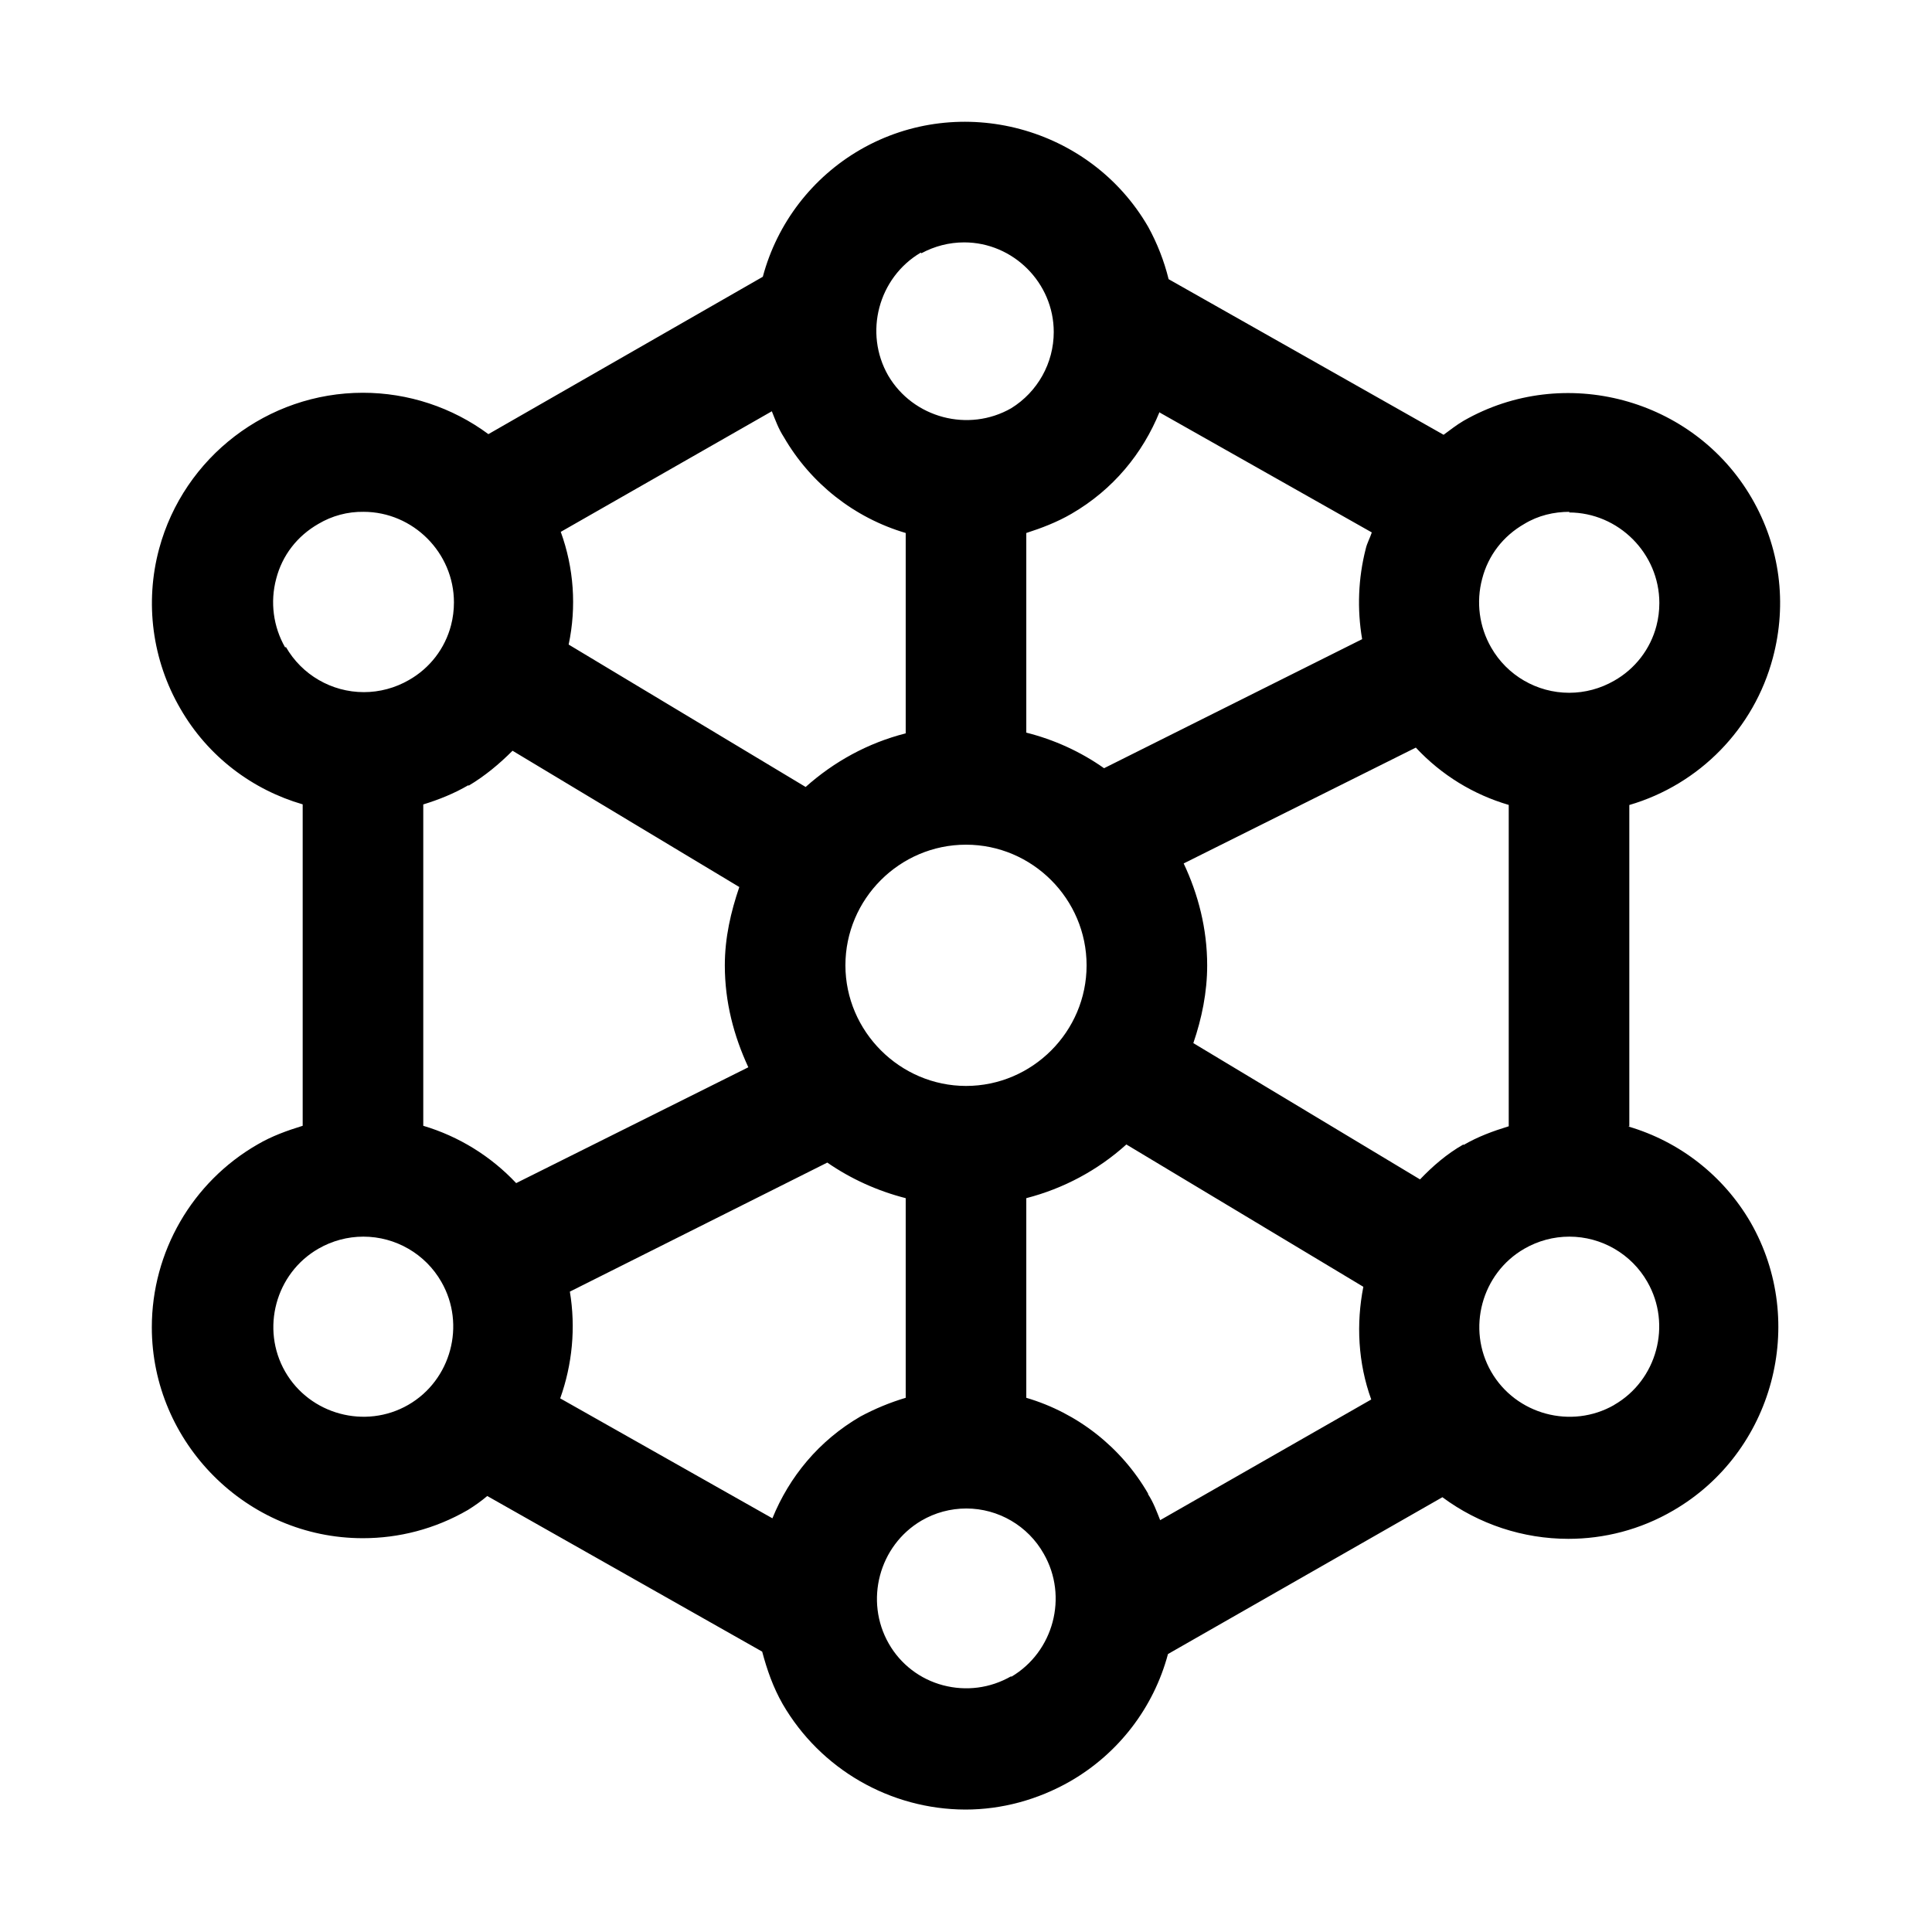
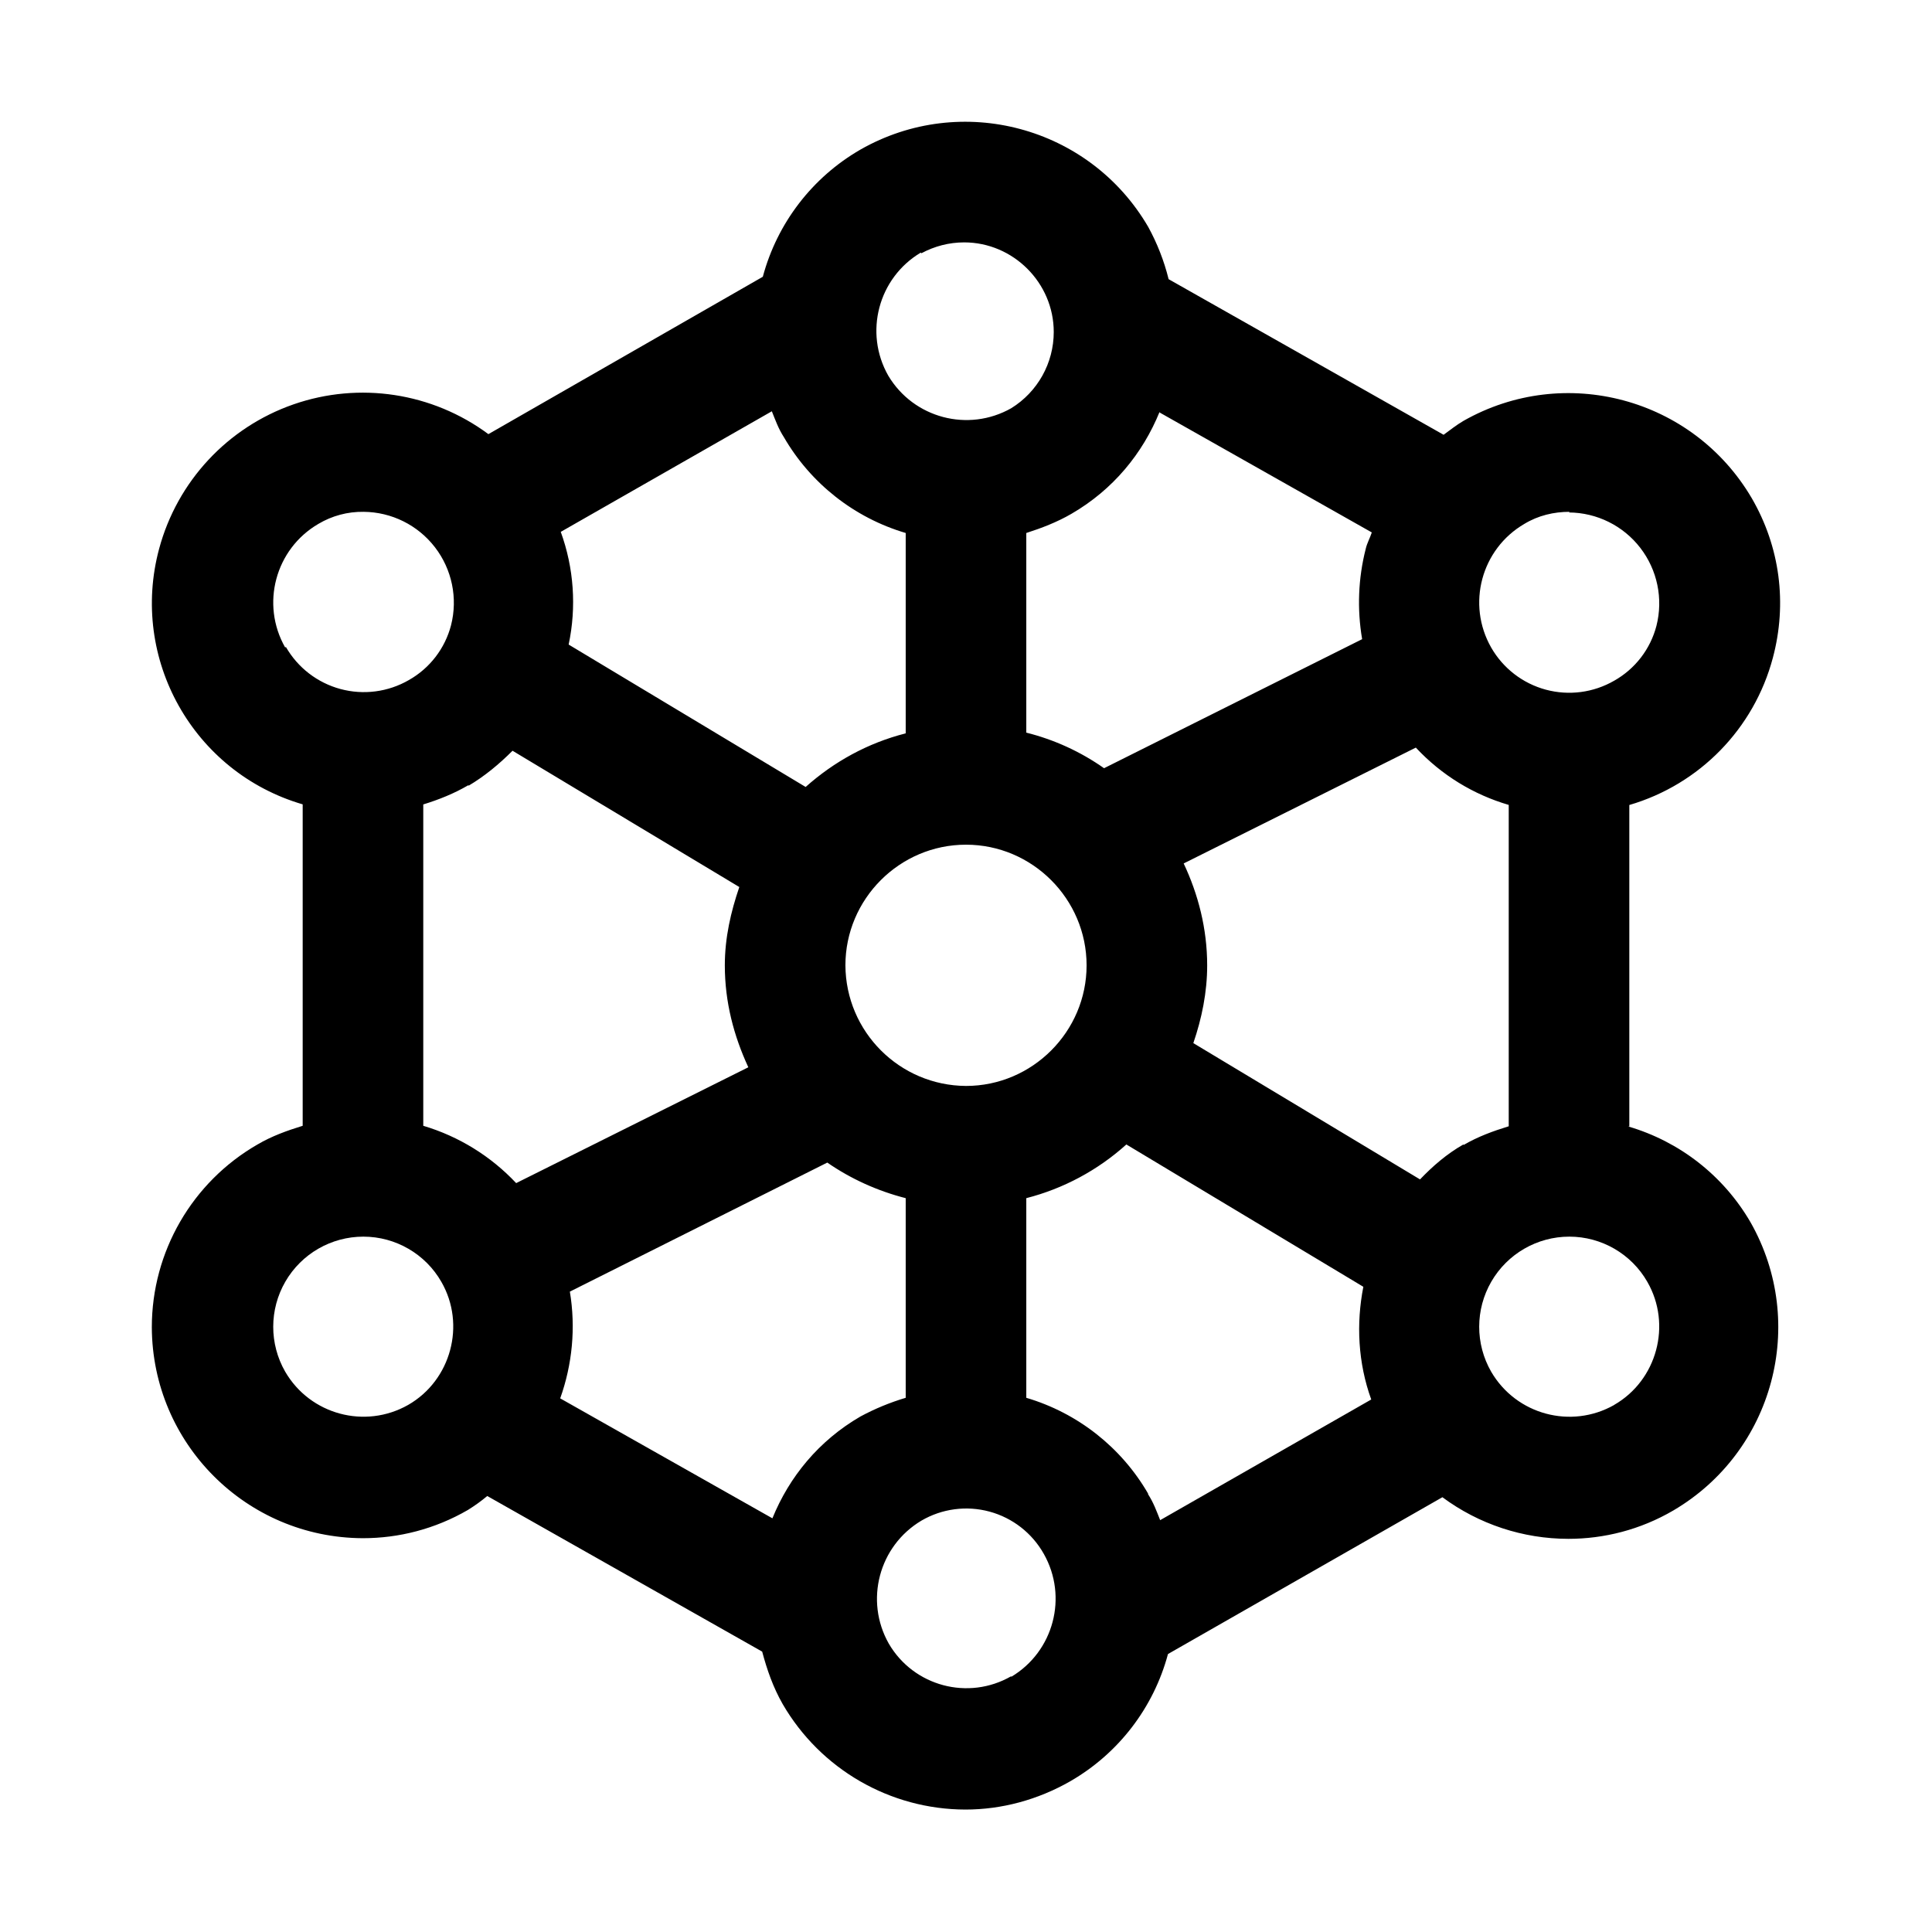
- <svg xmlns="http://www.w3.org/2000/svg" width="100%" height="100%" viewBox="0 0 24 24" version="1.1" xml:space="preserve" style="fill-rule:evenodd;clip-rule:evenodd;stroke-linejoin:round;stroke-miterlimit:2;">
-   <path d="M20.24,13.993L20.24,10C21.112,9.745 21.79,9.05 22.023,8.172C22.203,7.498 22.113,6.794 21.76,6.187C21.039,4.945 19.426,4.513 18.18,5.228C18.09,5.281 18.015,5.341 17.933,5.401L14.517,3.468C14.461,3.241 14.375,3.021 14.262,2.816C13.543,1.575 11.932,1.143 10.689,1.858C10.091,2.203 9.654,2.771 9.476,3.438L6.067,5.393C5.616,5.059 5.069,4.879 4.508,4.879C3.327,4.879 2.285,5.676 1.977,6.816C1.796,7.486 1.891,8.202 2.24,8.802C2.584,9.401 3.139,9.812 3.76,9.992L3.76,13.985C3.566,14.045 3.378,14.112 3.199,14.217C2.387,14.684 1.886,15.552 1.886,16.488C1.886,17.925 3.068,19.108 4.506,19.108C4.507,19.108 4.508,19.108 4.509,19.108C4.951,19.108 5.401,18.996 5.813,18.757C5.897,18.705 5.977,18.648 6.053,18.584L9.468,20.517C9.528,20.742 9.603,20.959 9.723,21.169C10.192,21.977 11.058,22.477 11.993,22.479C12.442,22.479 12.891,22.359 13.296,22.127C13.894,21.782 14.331,21.214 14.509,20.547L17.918,18.599C18.371,18.935 18.92,19.116 19.483,19.116C19.925,19.116 20.375,19.004 20.786,18.764C22.029,18.043 22.461,16.43 21.746,15.184C21.411,14.607 20.866,14.18 20.225,13.993L20.24,13.993ZM14.262,18.554C13.929,17.979 13.387,17.552 12.749,17.364L12.749,14.884C13.211,14.765 13.638,14.537 13.992,14.217L16.936,15.985C16.846,16.442 16.869,16.929 17.034,17.385L14.412,18.884C14.367,18.771 14.33,18.667 14.262,18.562L14.262,18.554ZM9.595,18.861L6.959,17.371C7.109,16.951 7.154,16.494 7.079,16.045L10.277,14.442C10.569,14.644 10.899,14.794 11.251,14.884L11.251,17.364C11.056,17.422 10.868,17.5 10.689,17.596C10.172,17.896 9.805,18.345 9.595,18.861M5.82,9.761C6.022,9.641 6.202,9.491 6.367,9.326L9.184,11.019C9.079,11.326 9.004,11.648 9.004,11.992C9.004,12.449 9.116,12.869 9.296,13.258L6.412,14.697C6.097,14.362 5.699,14.116 5.258,13.985L5.258,9.993C5.453,9.933 5.64,9.858 5.82,9.753L5.82,9.761ZM9.738,5.431C10.071,6.006 10.613,6.433 11.251,6.621L11.251,9.11C10.779,9.23 10.36,9.462 10.008,9.776L7.064,8.007C7.163,7.54 7.129,7.055 6.966,6.607L9.588,5.109C9.633,5.221 9.67,5.326 9.738,5.431M14.405,5.124L17.041,6.614C17.019,6.682 16.981,6.749 16.966,6.816C16.872,7.183 16.857,7.566 16.921,7.94L13.715,9.543C13.423,9.337 13.095,9.188 12.749,9.101L12.749,6.621C12.936,6.561 13.131,6.487 13.311,6.382C13.828,6.082 14.195,5.633 14.405,5.116L14.405,5.124ZM12,13.49C11.179,13.489 10.503,12.813 10.502,11.992C10.502,11.167 11.176,10.493 12,10.493C12.824,10.493 13.498,11.168 13.498,11.992C13.498,12.815 12.824,13.49 12,13.49M18.18,14.216C17.97,14.336 17.798,14.486 17.64,14.651L14.824,12.958C14.929,12.651 14.996,12.328 14.996,11.992C14.996,11.535 14.884,11.108 14.704,10.726L17.588,9.287C17.91,9.632 18.308,9.872 18.742,9.999L18.742,13.991C18.547,14.051 18.36,14.119 18.18,14.224L18.18,14.216ZM19.49,6.366C20.106,6.367 20.613,6.875 20.613,7.491C20.613,7.586 20.601,7.682 20.577,7.774C20.502,8.063 20.312,8.309 20.052,8.456C19.882,8.554 19.689,8.606 19.493,8.606C19.093,8.606 18.722,8.391 18.524,8.044C18.375,7.785 18.335,7.478 18.412,7.19C18.487,6.898 18.674,6.658 18.936,6.508C19.109,6.403 19.303,6.358 19.498,6.358L19.49,6.366ZM11.446,3.146C11.609,3.058 11.791,3.011 11.977,3.011C12.587,3.011 13.09,3.514 13.09,4.124C13.09,4.51 12.89,4.868 12.562,5.071C12.031,5.375 11.344,5.193 11.034,4.666C10.729,4.135 10.911,3.449 11.438,3.138L11.446,3.146ZM3.543,8.044C3.394,7.785 3.354,7.478 3.431,7.19C3.506,6.898 3.693,6.658 3.955,6.508C4.125,6.407 4.319,6.355 4.517,6.358C5.133,6.359 5.639,6.867 5.639,7.483C5.639,7.579 5.627,7.674 5.603,7.767C5.528,8.056 5.339,8.301 5.079,8.448C4.909,8.546 4.716,8.598 4.52,8.598C4.12,8.598 3.749,8.383 3.551,8.036L3.543,8.044ZM5.071,17.452C4.539,17.758 3.849,17.572 3.543,17.04C3.237,16.508 3.423,15.818 3.955,15.512C4.125,15.414 4.318,15.362 4.514,15.362C4.914,15.362 5.285,15.577 5.483,15.924C5.789,16.456 5.603,17.146 5.071,17.452M12.561,20.823C12.3,20.973 12,21.01 11.715,20.935C11.43,20.86 11.187,20.674 11.041,20.418C10.737,19.887 10.919,19.2 11.446,18.89C11.615,18.791 11.808,18.739 12.004,18.739C12.402,18.739 12.771,18.955 12.966,19.302C13.271,19.833 13.089,20.519 12.562,20.83L12.561,20.823ZM20.052,17.453C19.52,17.758 18.83,17.572 18.524,17.04C18.218,16.508 18.404,15.818 18.936,15.512C19.106,15.414 19.299,15.362 19.495,15.362C19.895,15.362 20.266,15.577 20.464,15.924C20.77,16.456 20.584,17.146 20.052,17.452" style="fill-rule:nonzero;" />
+ <svg xmlns="http://www.w3.org/2000/svg" xml:space="preserve" style="fill-rule:evenodd;clip-rule:evenodd;stroke-linejoin:round;stroke-miterlimit:2" viewBox="0 0 24 24">
+   <path d="M20.24 13.993V10a2.6 2.6 0 0 0 1.783-1.828c.18-.674.09-1.378-.263-1.985a2.64 2.64 0 0 0-3.58-.959c-.09.053-.165.113-.247.173l-3.416-1.933a2.7 2.7 0 0 0-.255-.652 2.63 2.63 0 0 0-3.573-.958 2.6 2.6 0 0 0-1.213 1.58L6.067 5.393a2.62 2.62 0 0 0-4.09 1.423A2.603 2.603 0 0 0 3.76 9.992v3.993c-.194.06-.382.127-.561.232a2.62 2.62 0 0 0-1.313 2.271 2.63 2.63 0 0 0 2.62 2.62h.003c.442 0 .892-.112 1.304-.351q.126-.078.24-.173l3.415 1.933c.06.225.135.442.255.652a2.63 2.63 0 0 0 2.27 1.31c.449 0 .898-.12 1.303-.352a2.6 2.6 0 0 0 1.213-1.58l3.409-1.948a2.63 2.63 0 0 0 1.565.517c.442 0 .892-.112 1.303-.352a2.64 2.64 0 0 0 .96-3.58 2.6 2.6 0 0 0-1.521-1.191zm-5.978 4.561a2.6 2.6 0 0 0-1.513-1.19v-2.48a2.95 2.95 0 0 0 1.243-.667l2.944 1.768c-.09.457-.067.944.098 1.4l-2.622 1.499c-.045-.113-.082-.217-.15-.322zm-4.667.307-2.636-1.49c.15-.42.195-.877.12-1.326l3.198-1.603c.292.202.622.352.974.442v2.48a3 3 0 0 0-.562.232c-.517.3-.884.749-1.094 1.265m-3.775-9.1c.202-.12.382-.27.547-.435l2.817 1.693c-.105.307-.18.629-.18.973 0 .457.112.877.292 1.266l-2.884 1.439a2.6 2.6 0 0 0-1.154-.712V9.993c.195-.06.382-.135.562-.24zm3.918-4.33a2.6 2.6 0 0 0 1.513 1.19V9.11c-.472.12-.891.352-1.243.666L7.064 8.007a2.55 2.55 0 0 0-.098-1.4l2.622-1.498c.045.112.082.217.15.322m4.667-.307 2.636 1.49c-.022.068-.06.135-.075.202-.094.367-.109.75-.045 1.124l-3.206 1.603a2.9 2.9 0 0 0-.966-.442v-2.48c.187-.06.382-.134.562-.239.517-.3.884-.749 1.094-1.266zM12 13.49a1.507 1.507 0 0 1-1.498-1.498c0-.825.674-1.499 1.498-1.499s1.498.675 1.498 1.499c0 .823-.674 1.498-1.498 1.498m6.18.726c-.21.12-.382.27-.54.435l-2.816-1.693c.105-.307.172-.63.172-.966 0-.457-.112-.884-.292-1.266l2.884-1.439c.322.345.72.585 1.154.712v3.992c-.195.06-.382.128-.562.233zm1.31-7.85a1.13 1.13 0 0 1 1.087 1.408 1.1 1.1 0 0 1-.525.682 1.117 1.117 0 0 1-1.528-.412 1.13 1.13 0 0 1 .412-1.536c.173-.105.367-.15.562-.15zm-8.044-3.22c.163-.088.345-.135.531-.135.61 0 1.113.503 1.113 1.113 0 .386-.2.744-.528.947a1.13 1.13 0 0 1-1.528-.405 1.13 1.13 0 0 1 .404-1.528zM3.543 8.044a1.13 1.13 0 0 1 .412-1.536c.17-.101.364-.153.562-.15a1.13 1.13 0 0 1 1.086 1.409 1.1 1.1 0 0 1-.524.681 1.117 1.117 0 0 1-1.528-.412zm1.528 9.408a1.125 1.125 0 0 1-1.528-.412 1.12 1.12 0 0 1 .971-1.678c.4 0 .771.215.969.562.306.532.12 1.222-.412 1.528m7.49 3.371a1.116 1.116 0 0 1-1.52-.405 1.13 1.13 0 0 1 .405-1.528 1.105 1.105 0 0 1 1.52.412 1.13 1.13 0 0 1-.404 1.528zm7.491-3.37a1.126 1.126 0 0 1-1.528-.413 1.12 1.12 0 0 1 .971-1.678c.4 0 .771.215.969.562.306.532.12 1.222-.412 1.528" style="fill-rule:nonzero" />
</svg>
